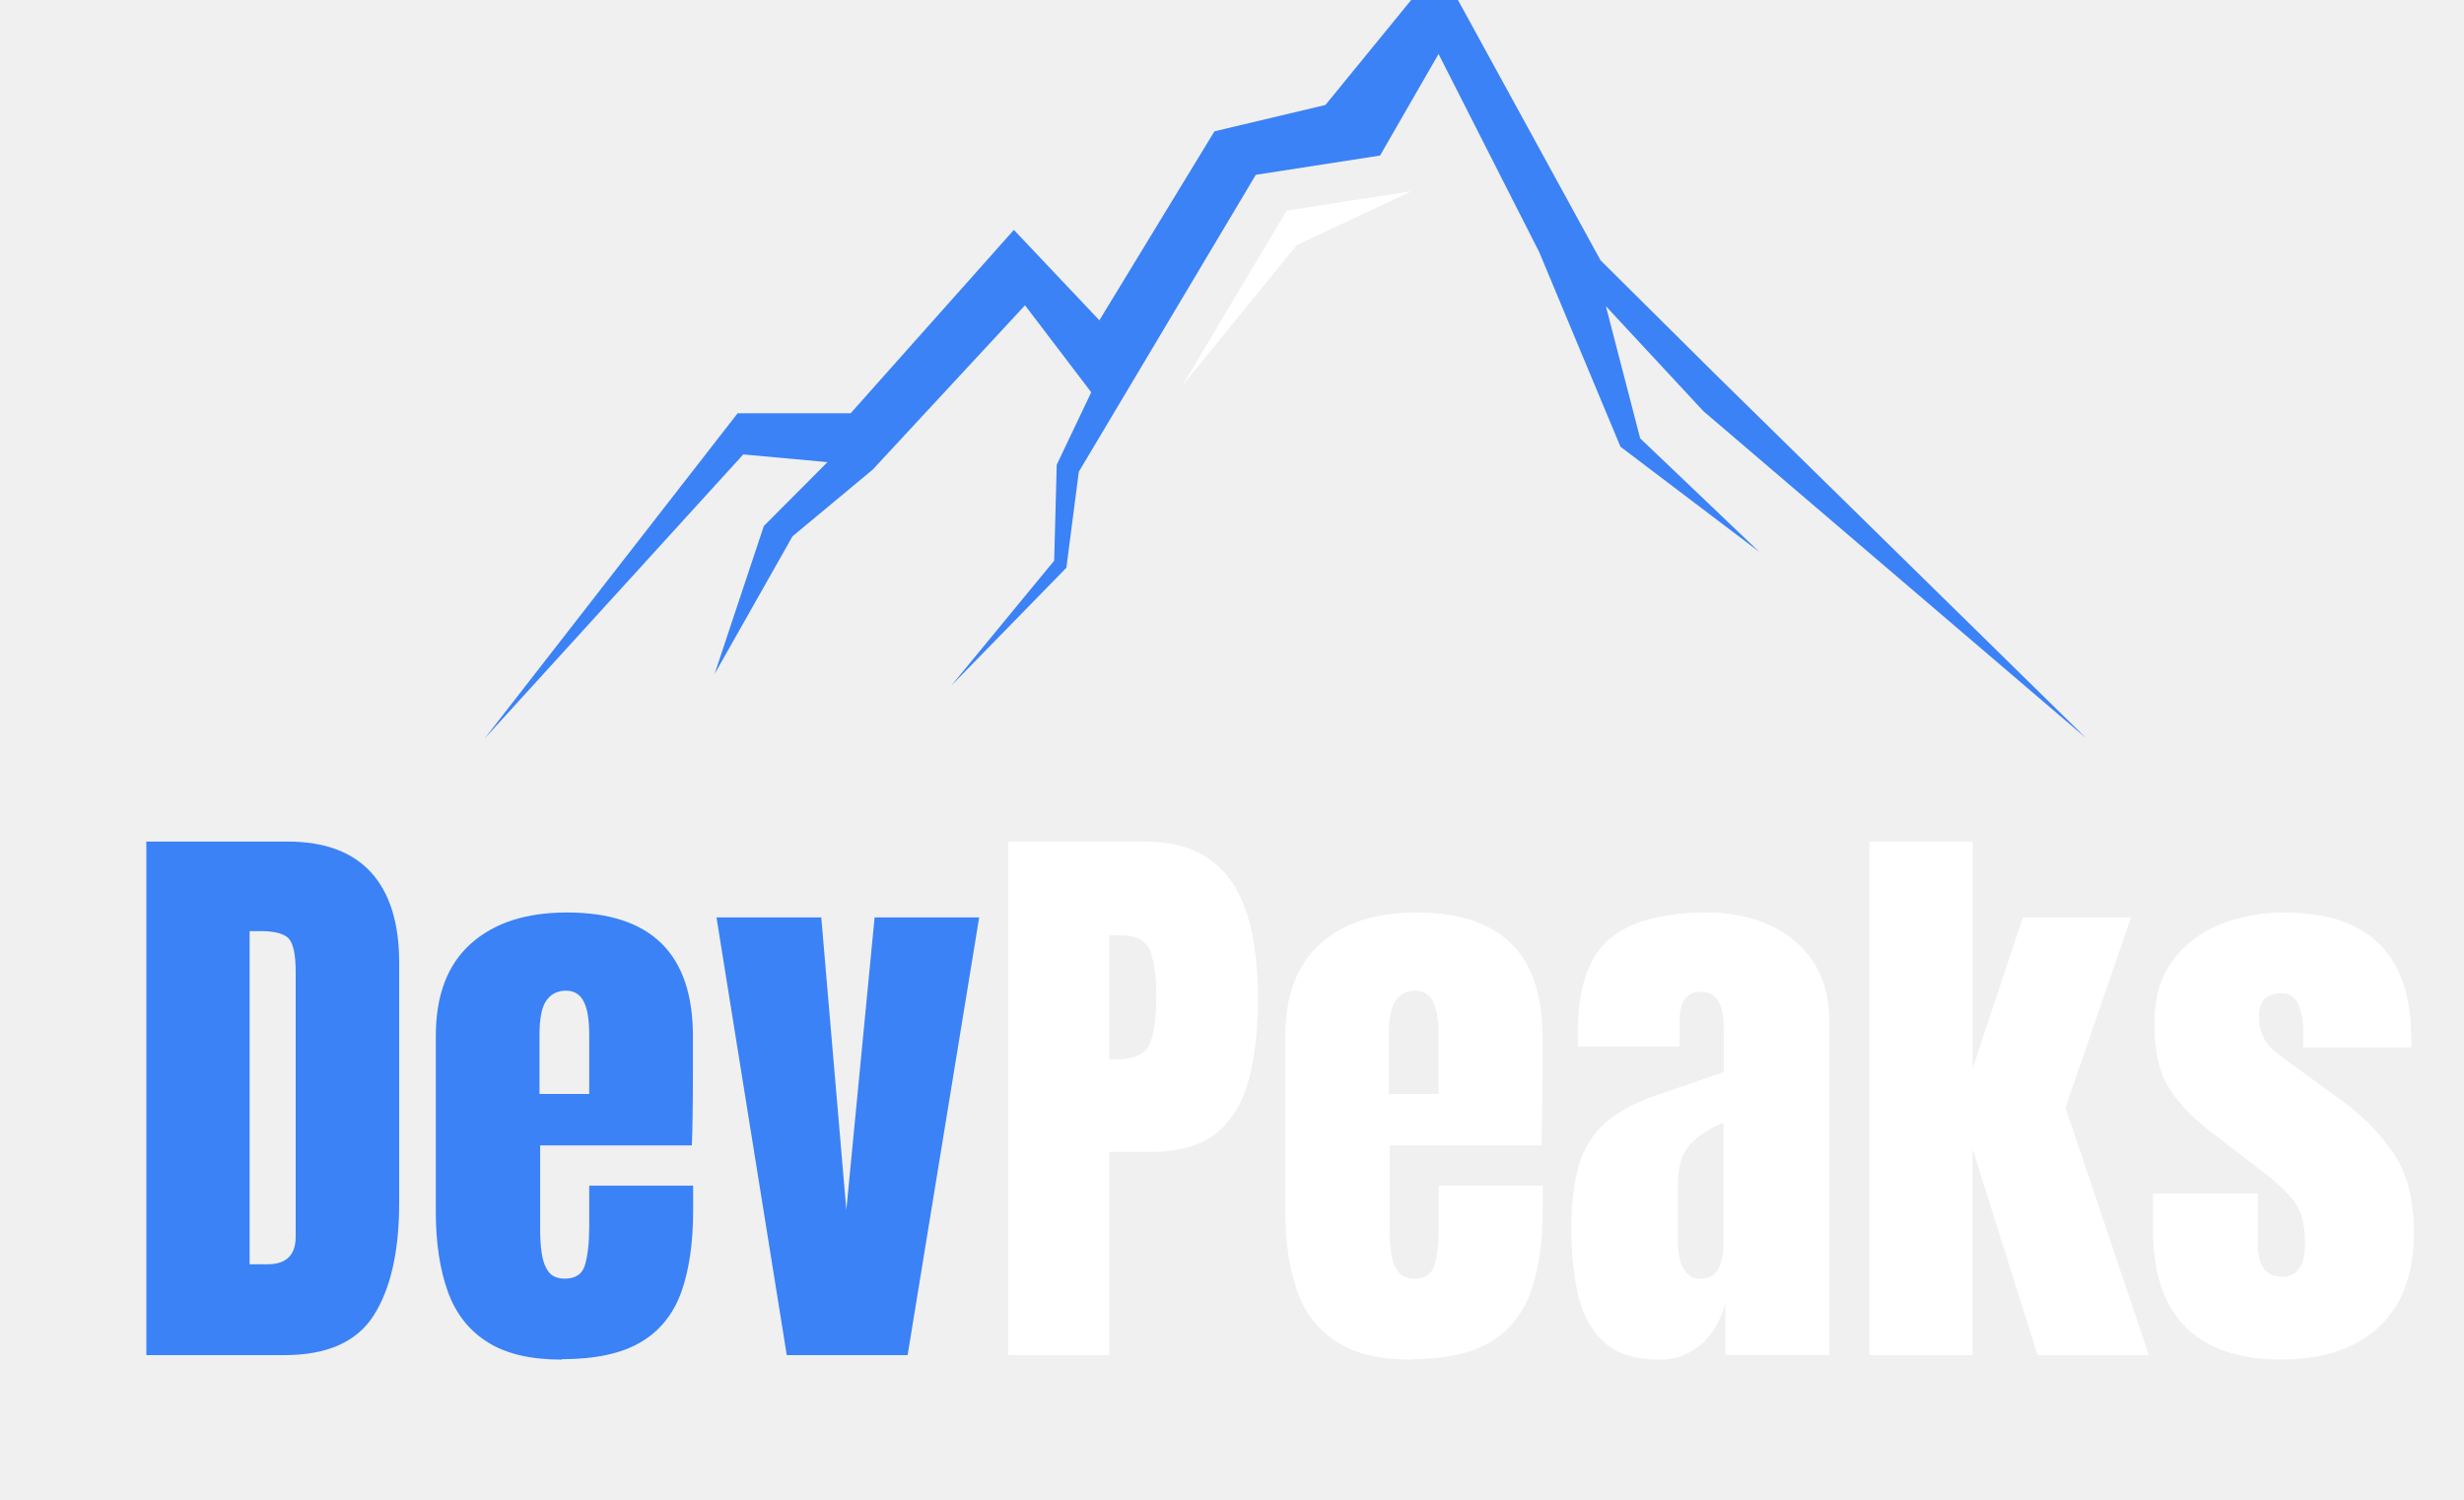
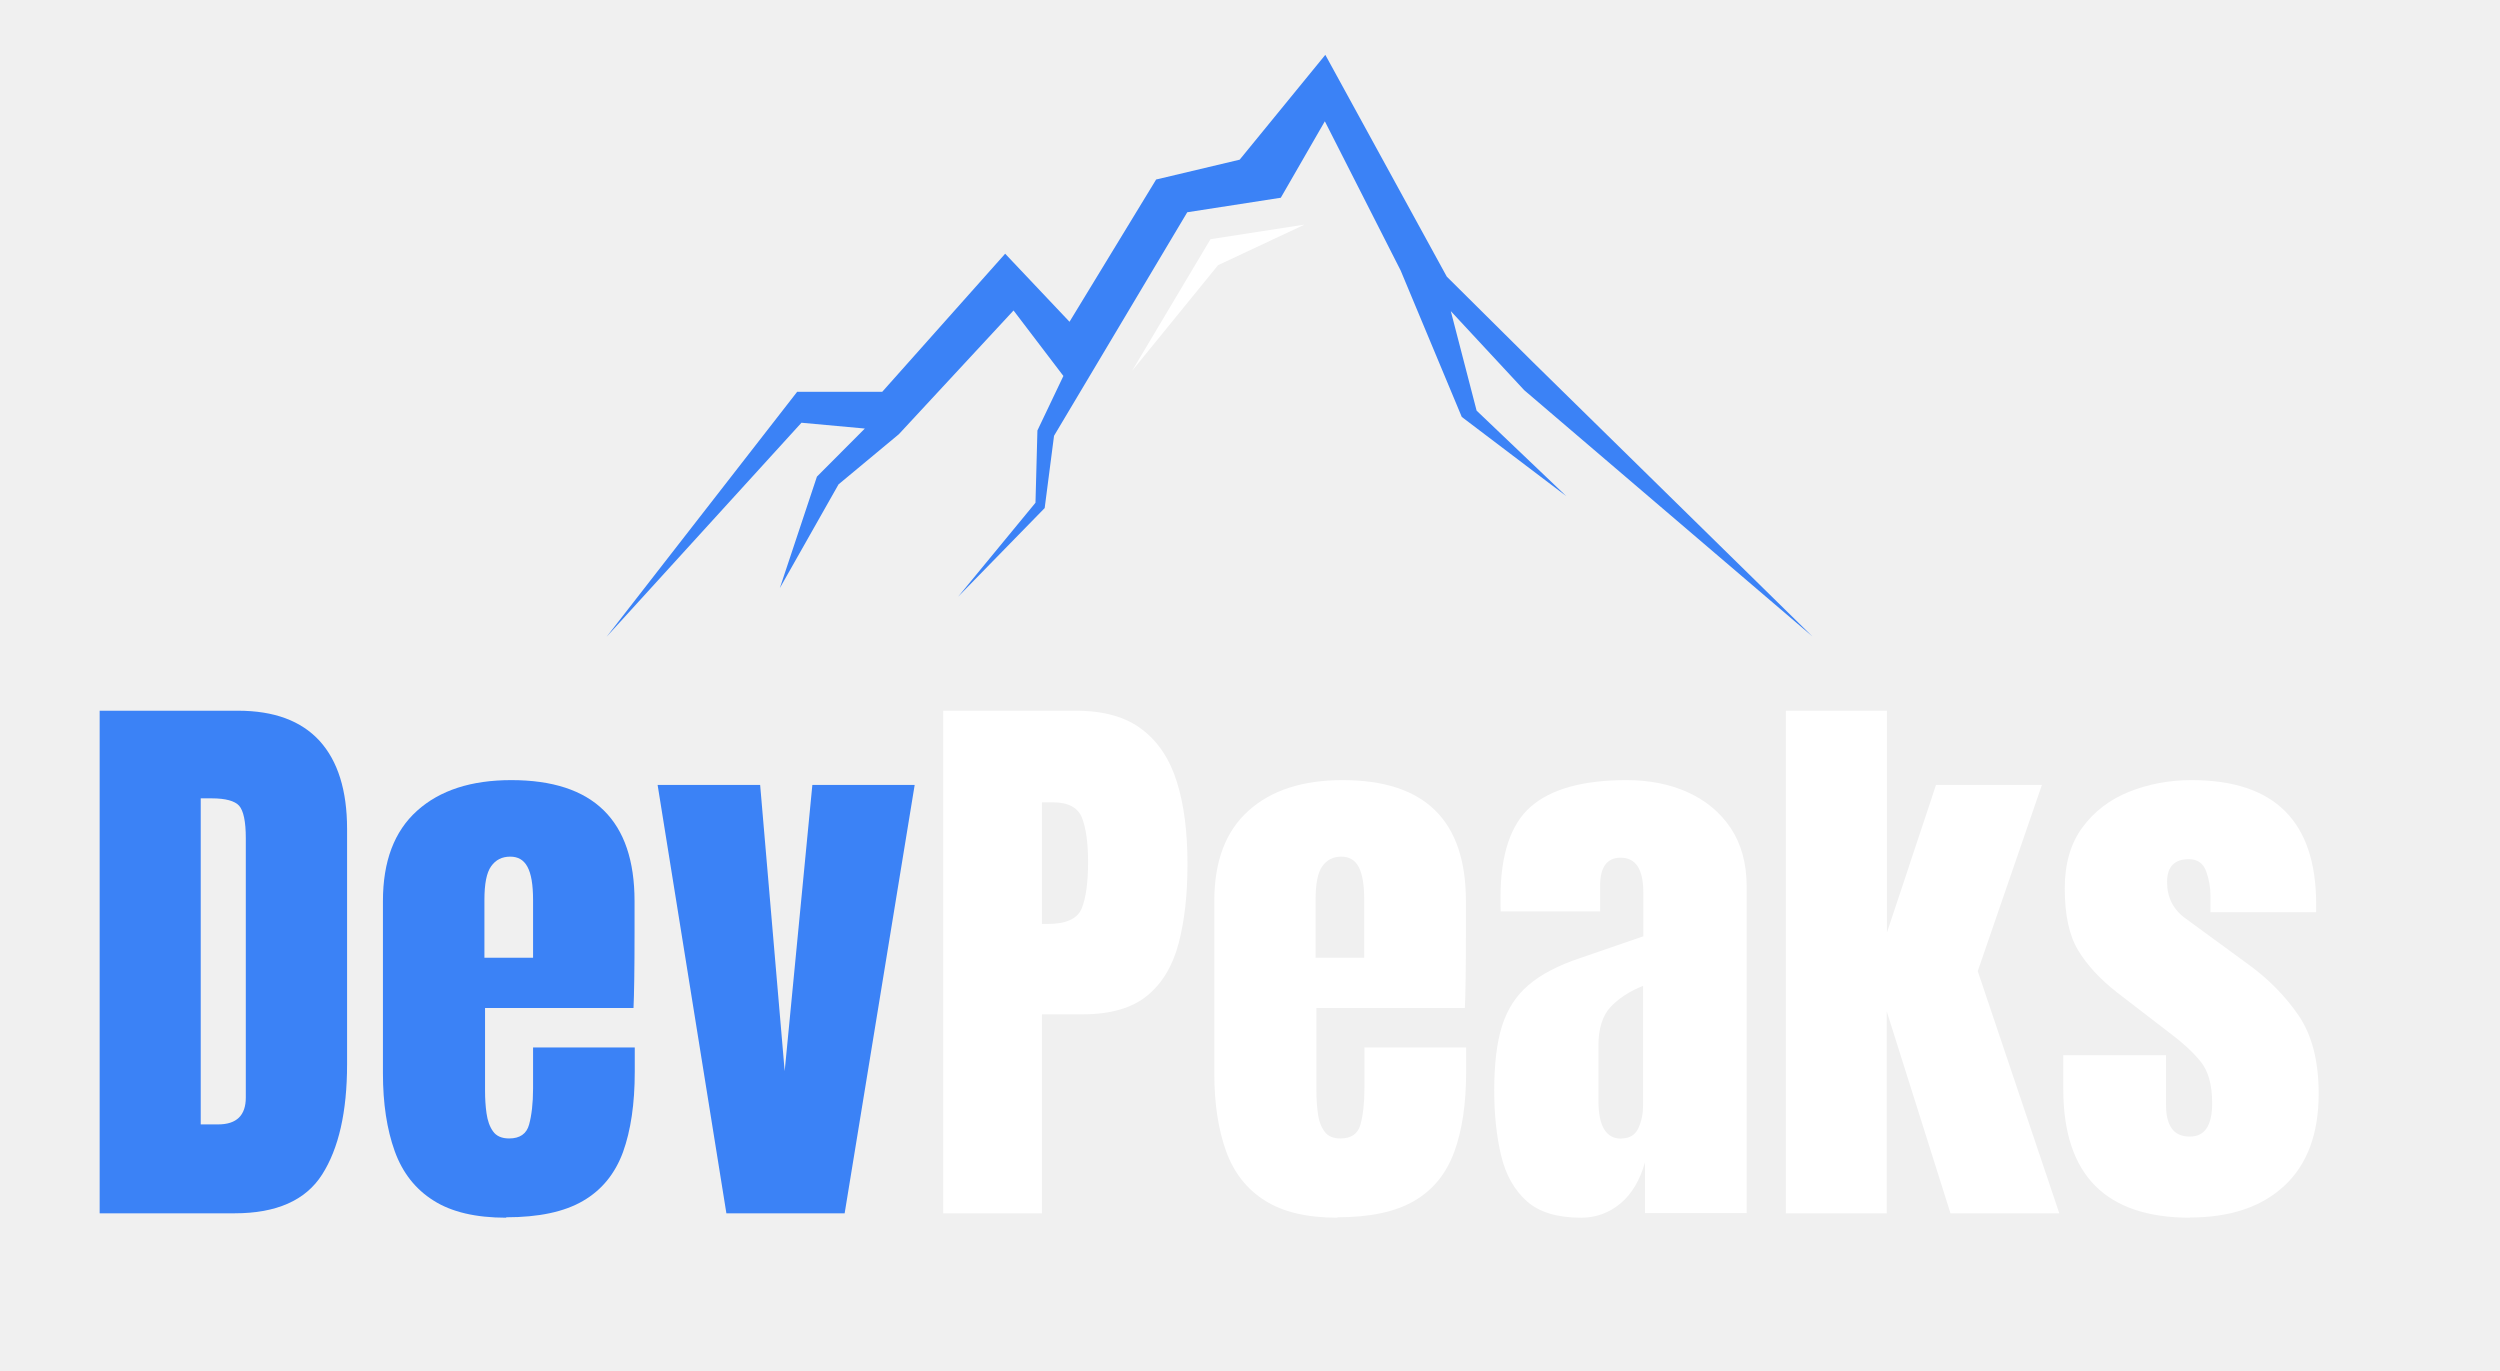
- <svg xmlns="http://www.w3.org/2000/svg" id="Layer_1" data-name="Layer 1" viewBox="20 40 115 70">
+ <svg xmlns="http://www.w3.org/2000/svg" id="Layer_1" data-name="Layer 1" viewBox="5 35 155 85">
  <defs>
    <style>
      .cls-1, .cls-2 {
        fill-rule: evenodd;
      }

      .cls-1, .cls-3 {
        fill: #3b82f6;
      }

      .cls-4, .cls-2 {
        fill: #fff;
      }

      .cls-5 {
        isolation: isolate;
      }
    </style>
  </defs>
  <path class="cls-1" d="M54.42,59.29h5.28l7.62-8.56,3.99,4.22,5.37-8.82,5.18-1.23,5.31-6.5,7.53,13.75,5.37,5.33,17.3,16.98-17.87-15.27-4.55-4.9,1.6,6.17,5.56,5.3-6.48-4.91-3.79-9.08-4.7-9.25-2.73,4.74-5.8.9-8.26,13.86-.58,4.48-5.37,5.5,4.8-5.83.12-4.48,1.61-3.38-3.09-4.06-7.11,7.67-3.74,3.11-3.64,6.43,2.3-6.91,2.97-2.98-3.93-.36-12.08,13.27,11.8-15.17Z" />
  <path class="cls-2" d="M85.85,48.93l-5.8.9-4.86,8.16,5.33-6.55,5.33-2.5Z" />
-   <g id="Tect" class="cls-5">
+   <g id="Tect" class="cls-5" transform="translate(79, 80) scale(1.3) translate(-79, -80)">
    <g class="cls-5">
      <path class="cls-3" d="M26.83,103.25v-23.97h6.59c1.73,0,3.02.48,3.9,1.44.87.96,1.31,2.36,1.31,4.2v11.22c0,2.27-.4,4.02-1.19,5.26-.79,1.24-2.19,1.85-4.17,1.85h-6.43ZM31.65,99.01h.83c.88,0,1.32-.43,1.32-1.28v-12.37c0-.8-.11-1.31-.32-1.55-.21-.23-.65-.35-1.3-.35h-.53v15.54Z" />
      <path class="cls-3" d="M46.22,103.46c-1.45,0-2.61-.27-3.47-.82-.86-.54-1.48-1.33-1.85-2.36-.37-1.03-.56-2.26-.56-3.71v-8.21c0-1.9.54-3.33,1.63-4.31,1.09-.98,2.59-1.46,4.49-1.46,3.92,0,5.88,1.92,5.88,5.77v1.48c0,1.8-.02,3.01-.05,3.62h-7.08v3.95c0,.36.02.72.07,1.07s.15.64.31.86c.16.23.42.34.77.34.51,0,.83-.22.95-.66s.19-1.01.19-1.72v-1.96h4.85v1.16c0,1.53-.19,2.8-.56,3.83-.38,1.03-1.01,1.81-1.91,2.33-.89.52-2.11.78-3.66.78ZM45.18,91.06h2.32v-2.75c0-.74-.09-1.26-.27-1.59s-.45-.48-.82-.48c-.39,0-.69.15-.91.46s-.32.84-.32,1.61v2.75Z" />
      <path class="cls-3" d="M56.72,103.25l-3.28-20.43h4.89l1.17,13.65,1.32-13.65h4.88l-3.34,20.43h-5.64Z" />
    </g>
    <g class="cls-5">
      <path class="cls-4" d="M67.06,103.25v-23.97h6.33c1.33,0,2.38.3,3.15.89.78.59,1.33,1.43,1.67,2.52.34,1.09.5,2.39.5,3.89s-.14,2.72-.42,3.79-.78,1.91-1.5,2.5c-.72.59-1.75.89-3.07.89h-1.95v9.49h-4.71ZM71.77,89.45h.27c.89,0,1.43-.25,1.63-.75s.3-1.24.3-2.21c0-.91-.1-1.61-.29-2.1s-.66-.74-1.38-.74h-.53v5.8Z" />
      <path class="cls-4" d="M85.87,103.46c-1.45,0-2.61-.27-3.47-.82-.86-.54-1.48-1.33-1.85-2.36-.37-1.03-.56-2.26-.56-3.71v-8.21c0-1.9.54-3.33,1.63-4.31,1.09-.98,2.59-1.46,4.49-1.46,3.92,0,5.88,1.92,5.88,5.77v1.48c0,1.8-.02,3.01-.05,3.62h-7.08v3.95c0,.36.02.72.07,1.07.04.35.15.64.31.86.16.23.41.34.77.34.51,0,.83-.22.95-.66s.19-1.01.19-1.72v-1.96h4.85v1.16c0,1.53-.19,2.8-.57,3.83-.38,1.03-1.01,1.81-1.91,2.33-.89.52-2.11.78-3.66.78ZM84.83,91.06h2.31v-2.75c0-.74-.09-1.26-.27-1.59s-.46-.48-.82-.48c-.39,0-.69.15-.91.46s-.32.84-.32,1.61v2.75Z" />
      <path class="cls-4" d="M97.48,103.46c-1.13,0-2-.26-2.59-.79-.59-.53-1-1.25-1.22-2.17-.22-.92-.33-1.96-.33-3.12,0-1.24.12-2.26.37-3.06.25-.79.67-1.45,1.26-1.95.59-.51,1.41-.94,2.46-1.29l3.02-1.04v-2.1c0-1.1-.36-1.65-1.08-1.65-.65,0-.98.45-.98,1.33v1.23h-4.74c0-.07-.01-.17-.01-.28v-.39c0-2.03.48-3.48,1.44-4.32s2.48-1.27,4.56-1.27c1.09,0,2.07.19,2.93.58.86.39,1.55.96,2.05,1.71s.76,1.68.76,2.79v15.57h-4.85v-2.42c-.24.85-.63,1.51-1.17,1.96s-1.17.68-1.87.68ZM99.4,99.68c.4,0,.67-.17.82-.5.15-.34.22-.7.22-1.09v-5.69c-.67.27-1.19.62-1.57,1.03-.37.41-.56,1.02-.56,1.82v2.63c0,1.21.36,1.81,1.09,1.81Z" />
      <path class="cls-4" d="M107.25,103.25v-23.97h4.82v10.58l2.34-7.04h5.05l-3.06,8.88,3.89,11.55h-5.19l-3.04-9.63v9.63h-4.82Z" />
      <path class="cls-4" d="M126.53,103.46c-4.03,0-6.05-2.04-6.05-6.13v-1.62h4.9v2.4c0,.46.09.83.27,1.09.18.26.47.39.87.39.71,0,1.06-.53,1.06-1.59,0-.89-.19-1.55-.56-2s-.83-.87-1.36-1.27l-2.6-2c-.82-.64-1.44-1.31-1.87-2.02s-.64-1.69-.64-2.96c0-1.17.28-2.14.84-2.9s1.3-1.33,2.22-1.7c.92-.37,1.92-.56,2.99-.56,3.96,0,5.94,1.97,5.94,5.92v.38h-5.04v-.78c0-.41-.07-.8-.21-1.18-.14-.38-.42-.57-.82-.57-.69,0-1.04.36-1.04,1.09s.29,1.31.87,1.73l3.02,2.21c.94.68,1.74,1.49,2.38,2.42.64.94.96,2.18.96,3.73,0,1.92-.55,3.39-1.64,4.4s-2.59,1.51-4.5,1.51Z" />
    </g>
  </g>
</svg>
